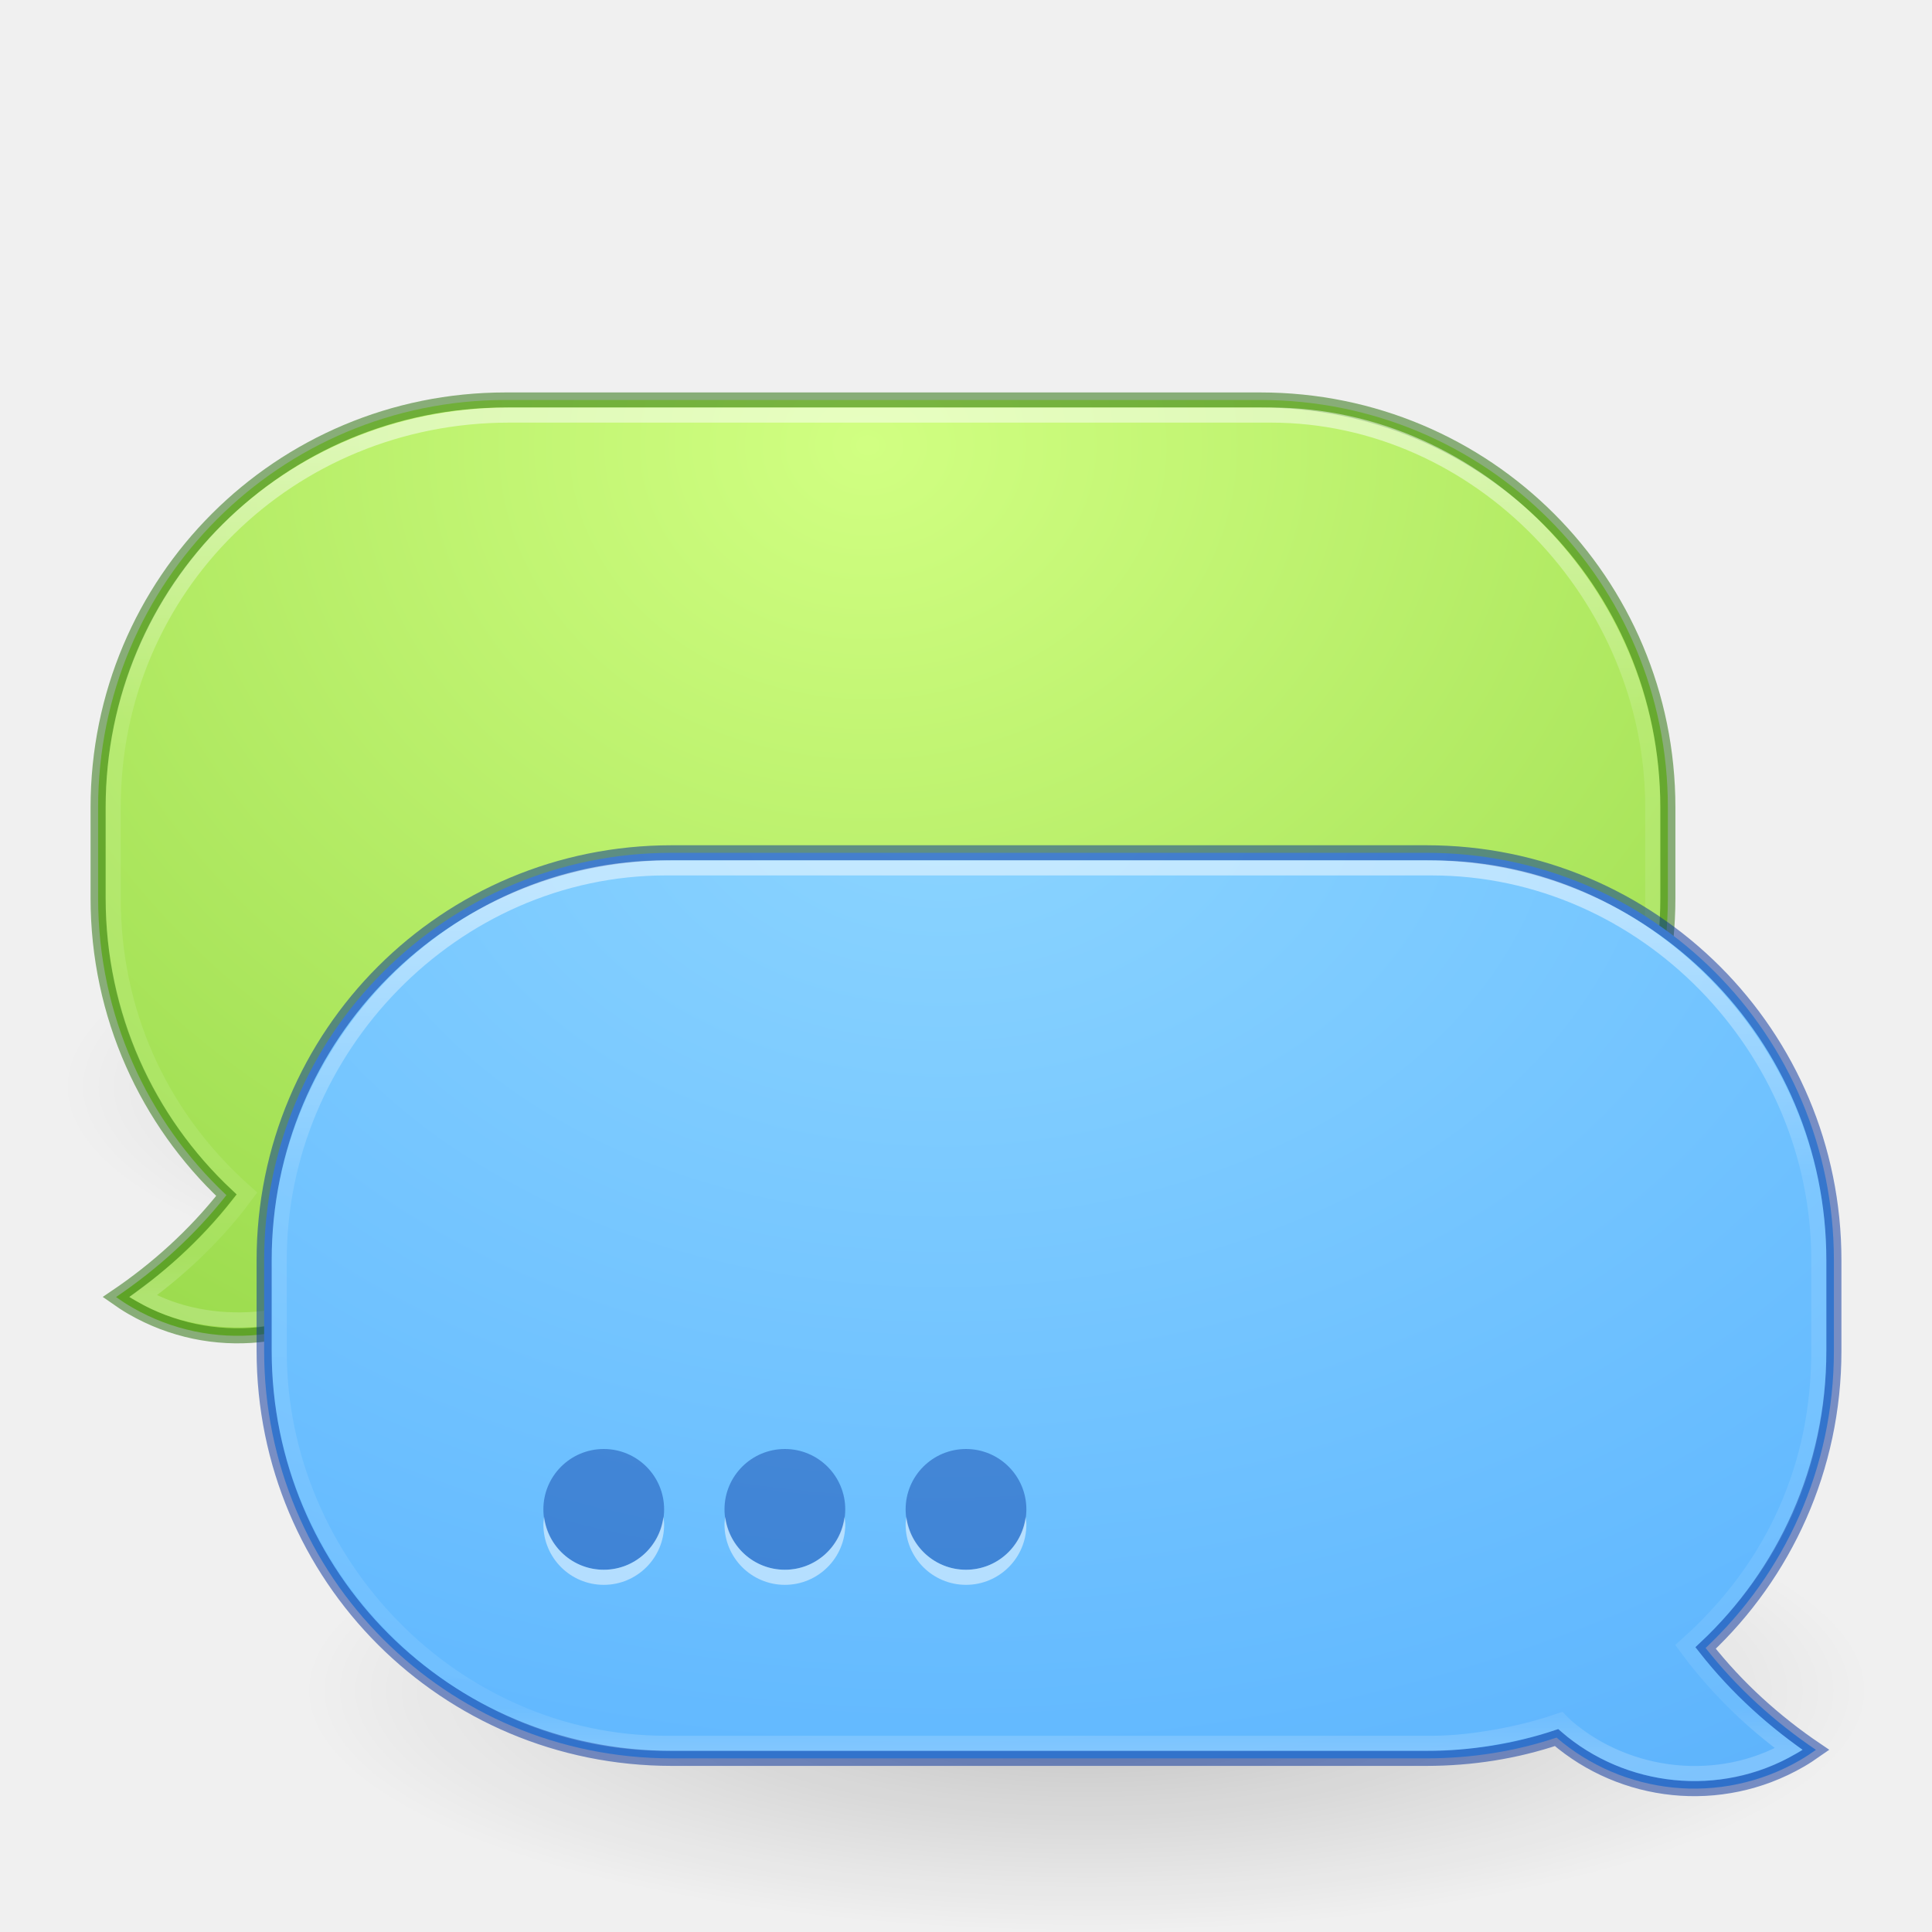
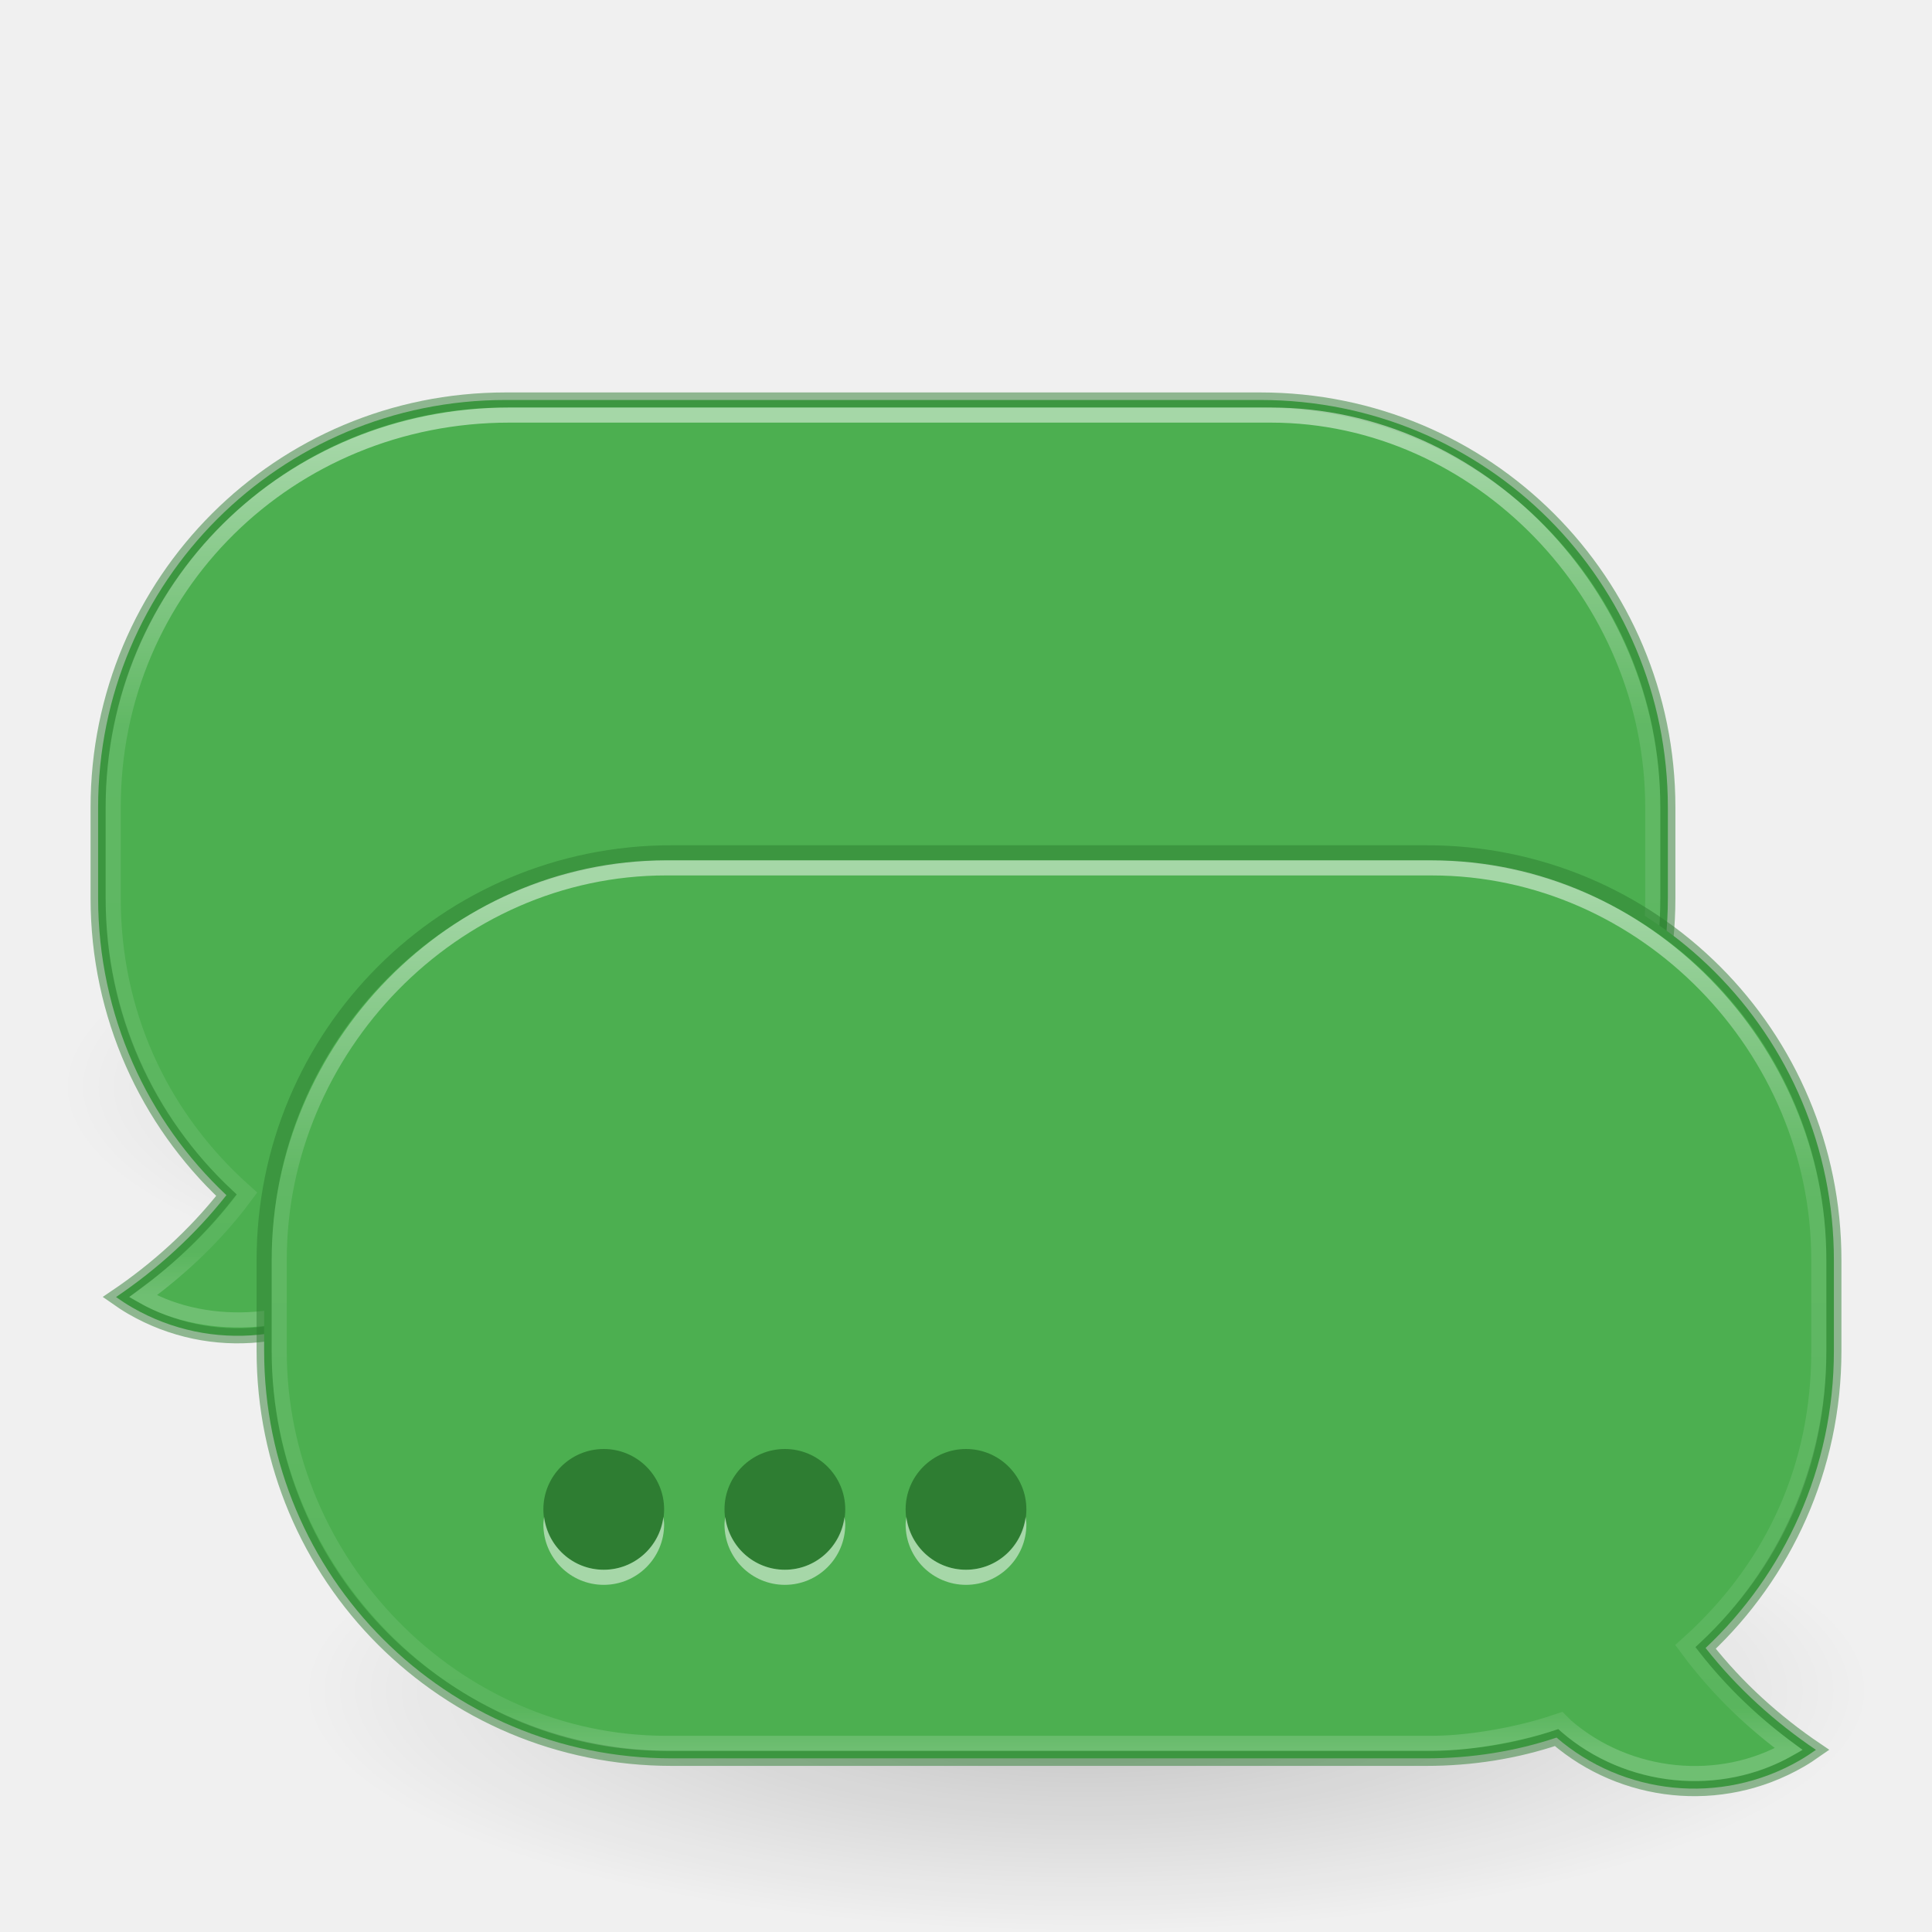
<svg xmlns="http://www.w3.org/2000/svg" xmlns:xlink="http://www.w3.org/1999/xlink" version="1.1" width="128" height="128" id="svg4379">
  <defs id="defs4381">
    <linearGradient id="linearGradient4113">
      <stop id="stop4115" style="stop-color:#000000;stop-opacity:1" offset="0" />
      <stop id="stop4117" style="stop-color:#000000;stop-opacity:0" offset="1" />
    </linearGradient>
    <radialGradient r="18" fy="38" fx="26" cy="38" cx="26" gradientTransform="matrix(2.888889,0,0,0.8888889,-19.11111,38.22222)" gradientUnits="userSpaceOnUse" id="radialGradient3901" xlink:href="#linearGradient4113" />
    <radialGradient r="26.5" fy="19.019" fx="36" cy="19.019" cx="36" gradientTransform="matrix(-2.2629402e-7,10.26321,12.07547,2.662038e-7,-174.1605,-349.9758)" gradientUnits="userSpaceOnUse" id="radialGradient3895" xlink:href="#linearGradient4223" />
    <linearGradient id="linearGradient4223">
      <stop id="stop4225" style="stop-color:#d1ff82;stop-opacity:1" offset="0" />
      <stop id="stop4227" style="stop-color:#9bdb4d;stop-opacity:1" offset="0.262" />
      <stop id="stop4229" style="stop-color:#68b723;stop-opacity:1" offset="0.661" />
      <stop id="stop4231" style="stop-color:#3a9104;stop-opacity:1" offset="1" />
    </linearGradient>
    <linearGradient gradientTransform="matrix(2.028713,0,0,2.034022,-2.524226,2.087875)" y2="56" x2="36" y1="28" x1="36" gradientUnits="userSpaceOnUse" id="linearGradient3897" xlink:href="#linearGradient4546" />
    <linearGradient id="linearGradient4546">
      <stop id="stop4548" style="stop-color:#ffffff;stop-opacity:1" offset="0" />
      <stop id="stop4550" style="stop-color:#ffffff;stop-opacity:0.235" offset="0.333" />
      <stop id="stop4552" style="stop-color:#ffffff;stop-opacity:0.157" offset="0.951" />
      <stop id="stop4554" style="stop-color:#ffffff;stop-opacity:0.392" offset="1" />
    </linearGradient>
    <radialGradient r="18" fy="38" fx="26" cy="38" cx="26" gradientTransform="matrix(2.888889,0,0,0.8888889,-3.111111,78.22222)" gradientUnits="userSpaceOnUse" id="radialGradient3997" xlink:href="#linearGradient4113" />
    <radialGradient r="26.5" fy="19.74" fx="34.801" cy="19.74" cx="34.801" gradientTransform="matrix(2.9275666e-7,9.055771,-12.67924,3.085139e-7,312.7865,-263.6486)" gradientUnits="userSpaceOnUse" id="radialGradient3863" xlink:href="#linearGradient4129" />
    <linearGradient id="linearGradient4129">
      <stop id="stop4131" style="stop-color:#8cd5ff;stop-opacity:1" offset="0" />
      <stop id="stop4133" style="stop-color:#64baff;stop-opacity:1" offset="0.262" />
      <stop id="stop4135" style="stop-color:#3689e6;stop-opacity:1" offset="0.705" />
      <stop id="stop4137" style="stop-color:#0d52bf;stop-opacity:1" offset="1" />
    </linearGradient>
    <linearGradient gradientTransform="matrix(-2.018382,0,0,2.018382,128.6213,-37.27199)" y2="56" x2="36" y1="28" x1="36" gradientUnits="userSpaceOnUse" id="linearGradient4259" xlink:href="#linearGradient4546" />
  </defs>
  <g id="g4217">
    <path d="M 108,72 A 52,16 0 0 1 4,72 52,16 0 1 1 108,72 Z" id="path3899" style="opacity:0.2;fill:url(#radialGradient3901);fill-opacity:1;stroke:none" />
    <g id="g4207" transform="translate(2,9.999996)">
-       <path style="fill:url(#radialGradient3895);fill-opacity:1;stroke:#206b00;stroke-width:1;stroke-opacity:0.498" d="m 81.5,16.5 c 14.958,0 27,12.041 27,26.998 l 0,5.999 c 0,14.957 -12.042,26.998 -27,26.998 l -50,0 c -3.017,0 -5.92,-0.47 -8.625,-1.375 C 18.491,78.892 12.042,79.675 6.75,76.619 6.386,76.409 6.025,76.169 5.688,75.932 8.401,74.097 10.903,71.847 13,69.183 7.769,64.265 4.5,57.276 4.5,49.497 l 0,-5.999 C 4.5,28.541 16.542,16.5 31.5,16.5 l 50,0 z" id="path3887" />
+       <path style="fill:#4caf50;fill-opacity:1;stroke:#2e7d32;stroke-width:1;stroke-opacity:0.498" d="m 81.5,16.5 c 14.958,0 27,12.041 27,26.998 l 0,5.999 c 0,14.957 -12.042,26.998 -27,26.998 l -50,0 c -3.017,0 -5.92,-0.47 -8.625,-1.375 C 18.491,78.892 12.042,79.675 6.75,76.619 6.386,76.409 6.025,76.169 5.688,75.932 8.401,74.097 10.903,71.847 13,69.183 7.769,64.265 4.5,57.276 4.5,49.497 l 0,-5.999 C 4.5,28.541 16.542,16.5 31.5,16.5 l 50,0 z" id="path3887" />
      <path id="path3889" d="M 82.199,17.5 C 96,17.5 107.5,29.5 107.5,43.472 l 0,6.055 c 0,14.554 -10.748,26.23 -25.301,26.23 l -50.46,0 c -2.939,0 -5.938,-0.525 -8.561,-1.403 l -0.568,-0.189 -0.378,0.378 c -3.926,3.378 -10.451,3.795 -14.759,1.333 2.361,-1.74 4.452,-3.663 6.328,-6.047 l 0.568,-0.757 -0.694,-0.631 C 8.59,63.662 5.5,57.087 5.5,49.518 l 0,-6.055 c 0,-14.554 11.685,-25.963 26.239,-25.963 z" style="fill:none;stroke:url(#linearGradient4259);stroke-width:1;stroke-miterlimit:4;stroke-dasharray:none;stroke-opacity:0.498" clip-path="none" />
    </g>
    <path style="opacity:0.2;fill:url(#radialGradient3997);fill-opacity:1;stroke:none" id="path4564" d="m 124,112 a 52,16 0 0 1 -104,0 52,16 0 1 1 104,0 z" />
-     <g id="g4211">
-       <path id="rect3064" d="m 44.5,56.5 c -14.958,0 -27,12.041 -27,26.998 l 0,5.999 c 0,14.957 12.042,26.998 27,26.998 l 50,0 c 3.017,0 5.92,-0.47 8.625,-1.375 4.384,3.772 10.833,4.555 16.125,1.5 0.364,-0.21 0.725,-0.451 1.062,-0.687 -2.714,-1.835 -5.216,-4.085 -7.312,-6.749 5.231,-4.918 8.5,-11.906 8.5,-19.686 l 0,-5.999 C 121.5,68.541 109.458,56.5 94.5,56.5 l -50,0 z" style="fill:url(#radialGradient3863);fill-opacity:1;stroke:#002e99;stroke-width:1;stroke-opacity:0.498" />
-       <path clip-path="none" style="fill:none;fill-opacity:1;stroke:url(#linearGradient3897);stroke-width:1;stroke-miterlimit:4;stroke-dasharray:none;stroke-opacity:0.498" d="M 44.136,57.499 C 30,57.499 18.5,69.499 18.5,83.449 l 0,6.102 c 0,13.949 11.5,25.949 25.641,25.949 l 50.718,0 c 2.822,0 6.141,-0.72 7.952,-1.327 l 0.571,-0.191 0.38,0.381 c 4.112,3.548 10.175,4.137 14.749,1.517 -2.373,-1.754 -4.393,-3.667 -6.278,-6.069 l -0.571,-0.763 0.697,-0.636 C 117.47,103.595 120.5,97.178 120.5,89.551 l 0,-6.102 c 0,-13.949 -11.5,-25.949 -25.646,-25.949 z" id="path3873" />
-       <path style="opacity:0.4;fill:#002e99;fill-opacity:1;stroke:none" d="m 40,96 c -2.209,0 -4,1.791 -4,4 0,2.209 1.791,4 4,4 2.209,0 4,-1.791 4,-4 0,-2.209 -1.791,-4 -4,-4 z m 12,0 c -2.209,0 -4,1.791 -4,4 0,2.209 1.791,4 4,4 2.209,0 4,-1.791 4,-4 0,-2.209 -1.791,-4 -4,-4 z m 12,0 c -2.209,0 -4,1.791 -4,4 0,2.209 1.791,4 4,4 2.209,0 4,-1.791 4,-4 0,-2.209 -1.791,-4 -4,-4 z" id="path4038" />
-       <path style="opacity:0.5;fill:#ffffff;fill-opacity:1;stroke:none" d="M 36.051,100.5 C 36.03,100.666 36,100.829 36,101 c 0,2.209 1.791,4 4,4 2.209,0 4,-1.791 4,-4 0,-0.171 -0.03,-0.334 -0.051,-0.5 -0.248,1.971 -1.911,3.5 -3.949,3.5 -2.038,0 -3.701,-1.529 -3.949,-3.5 z m 12,0 C 48.03,100.666 48,100.829 48,101 c 0,2.209 1.791,4 4,4 2.209,0 4,-1.791 4,-4 0,-0.171 -0.03,-0.334 -0.051,-0.5 -0.248,1.971 -1.911,3.5 -3.949,3.5 -2.038,0 -3.701,-1.529 -3.949,-3.5 z m 12,0 C 60.03,100.666 60,100.829 60,101 c 0,2.209 1.791,4 4,4 2.209,0 4,-1.791 4,-4 0,-0.171 -0.03,-0.334 -0.051,-0.5 -0.248,1.971 -1.911,3.5 -3.949,3.5 -2.038,0 -3.701,-1.529 -3.949,-3.5 z" id="path4264" />
-     </g>
+     <path style="fill:#4caf50;fill-opacity:1;stroke:#2e7d32;stroke-width:1;stroke-opacity:0.498" d="m 44.5,56.5 c -14.958,0 -27,12.041 -27,26.998 v 5.999 c 0,14.957 12.042,26.998 27,26.998 h 50 c 3.017,0 5.92,-0.47 8.625,-1.375 4.384,3.772 10.833,4.555 16.125,1.5 0.364,-0.21 0.725,-0.451 1.062,-0.687 -2.714,-1.835 -5.216,-4.085 -7.312,-6.749 5.231,-4.918 8.5,-11.906 8.5,-19.686 V 83.498 C 121.5,68.541 109.458,56.5 94.5,56.5 Z" id="rect3064" />
+     <path id="path3873" d="M 44.136,57.499 C 30,57.499 18.5,69.499 18.5,83.449 v 6.102 c 0,13.949 11.5,25.949 25.641,25.949 h 50.718 c 2.822,0 6.141,-0.72 7.952,-1.327 l 0.571,-0.191 0.38,0.381 c 4.112,3.548 10.175,4.137 14.749,1.517 -2.373,-1.754 -4.393,-3.667 -6.278,-6.069 l -0.571,-0.763 0.697,-0.636 C 117.47,103.595 120.5,97.178 120.5,89.551 v -6.102 c 0,-13.949 -11.5,-25.949 -25.646,-25.949 z" style="fill:none;fill-opacity:1;stroke:url(#linearGradient3897);stroke-width:1;stroke-miterlimit:4;stroke-dasharray:none;stroke-opacity:0.498" clip-path="none" />
+     <path id="path4038" d="m 40,96 c -2.209,0 -4,1.791 -4,4 0,2.209 1.791,4 4,4 2.209,0 4,-1.791 4,-4 0,-2.209 -1.791,-4 -4,-4 z m 12,0 c -2.209,0 -4,1.791 -4,4 0,2.209 1.791,4 4,4 2.209,0 4,-1.791 4,-4 0,-2.209 -1.791,-4 -4,-4 z m 12,0 c -2.209,0 -4,1.791 -4,4 0,2.209 1.791,4 4,4 2.209,0 4,-1.791 4,-4 0,-2.209 -1.791,-4 -4,-4 z" style="opacity:1;fill:#2e7d32;fill-opacity:1;stroke:none;stroke-opacity:0.498" />
+     <path id="path4264" d="M 36.051,100.5 C 36.03,100.666 36,100.829 36,101 c 0,2.209 1.791,4 4,4 2.209,0 4,-1.791 4,-4 0,-0.171 -0.03,-0.334 -0.051,-0.5 -0.248,1.971 -1.911,3.5 -3.949,3.5 -2.038,0 -3.701,-1.529 -3.949,-3.5 z m 12,0 C 48.03,100.666 48,100.829 48,101 c 0,2.209 1.791,4 4,4 2.209,0 4,-1.791 4,-4 0,-0.171 -0.03,-0.334 -0.051,-0.5 -0.248,1.971 -1.911,3.5 -3.949,3.5 -2.038,0 -3.701,-1.529 -3.949,-3.5 z m 12,0 C 60.03,100.666 60,100.829 60,101 c 0,2.209 1.791,4 4,4 2.209,0 4,-1.791 4,-4 0,-0.171 -0.03,-0.334 -0.051,-0.5 -0.248,1.971 -1.911,3.5 -3.949,3.5 -2.038,0 -3.701,-1.529 -3.949,-3.5 z" style="opacity:0.5;fill:#ffffff;fill-opacity:1;stroke:none" />
  </g>
</svg>
